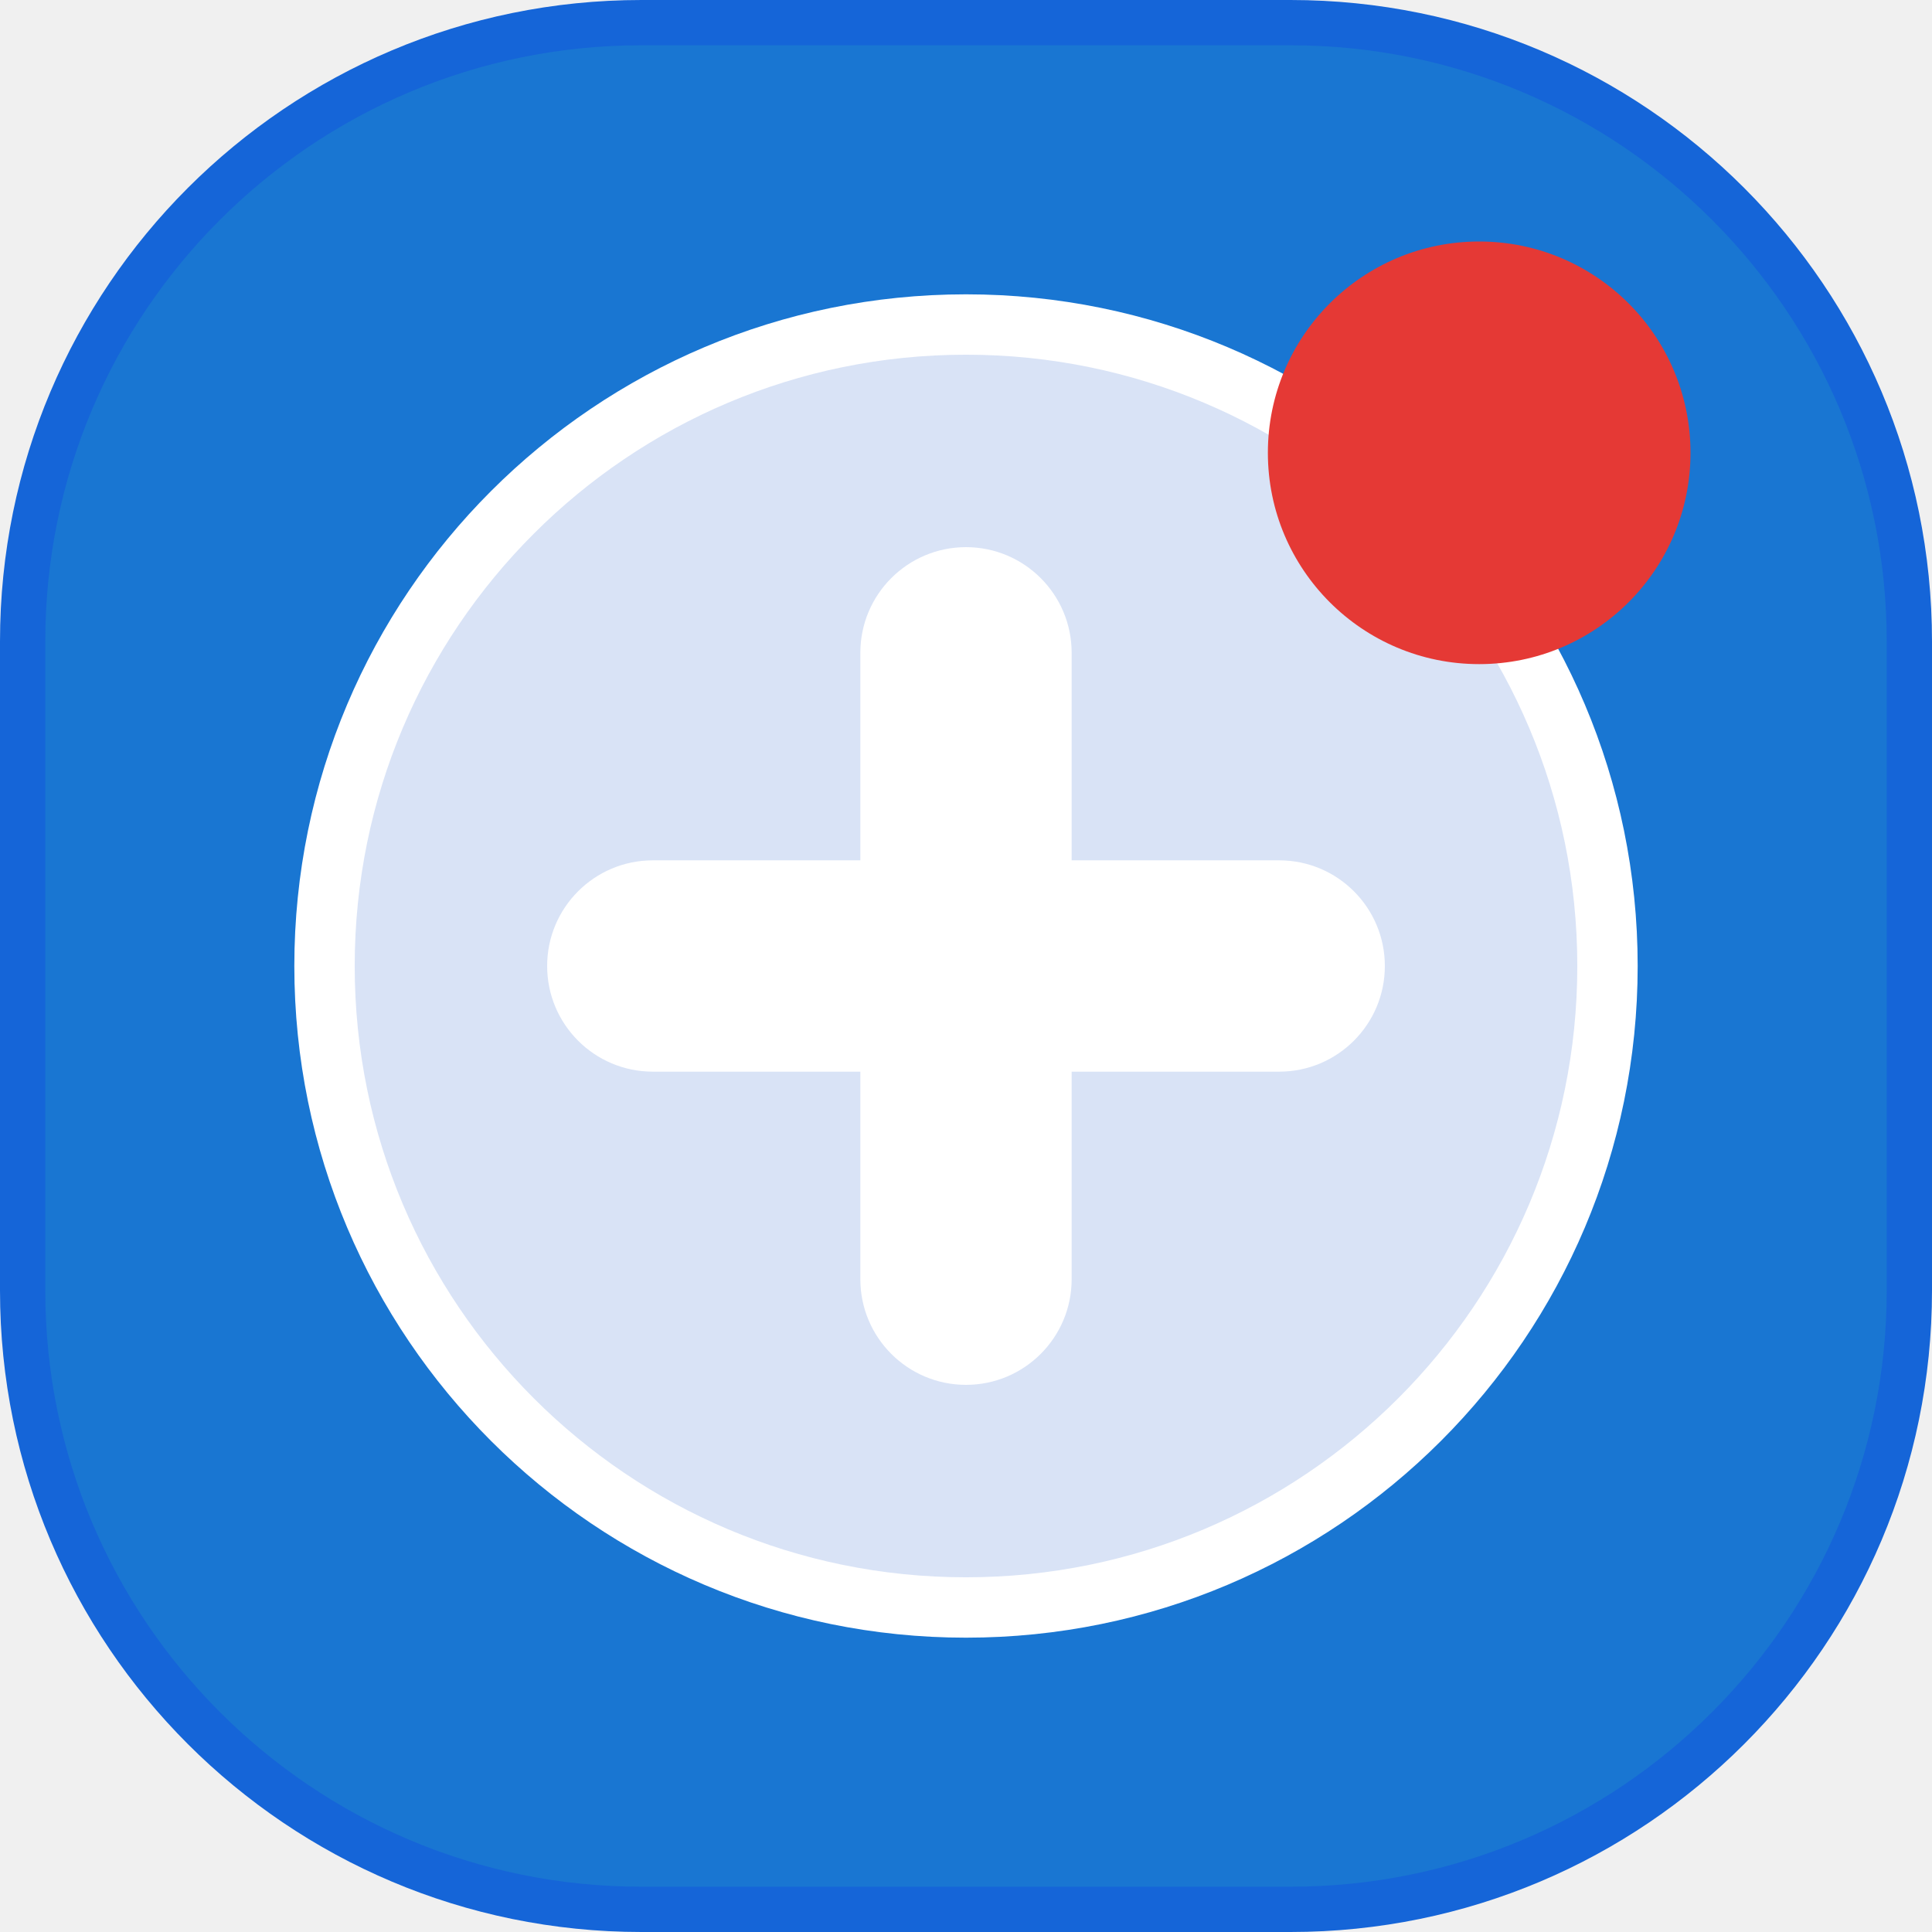
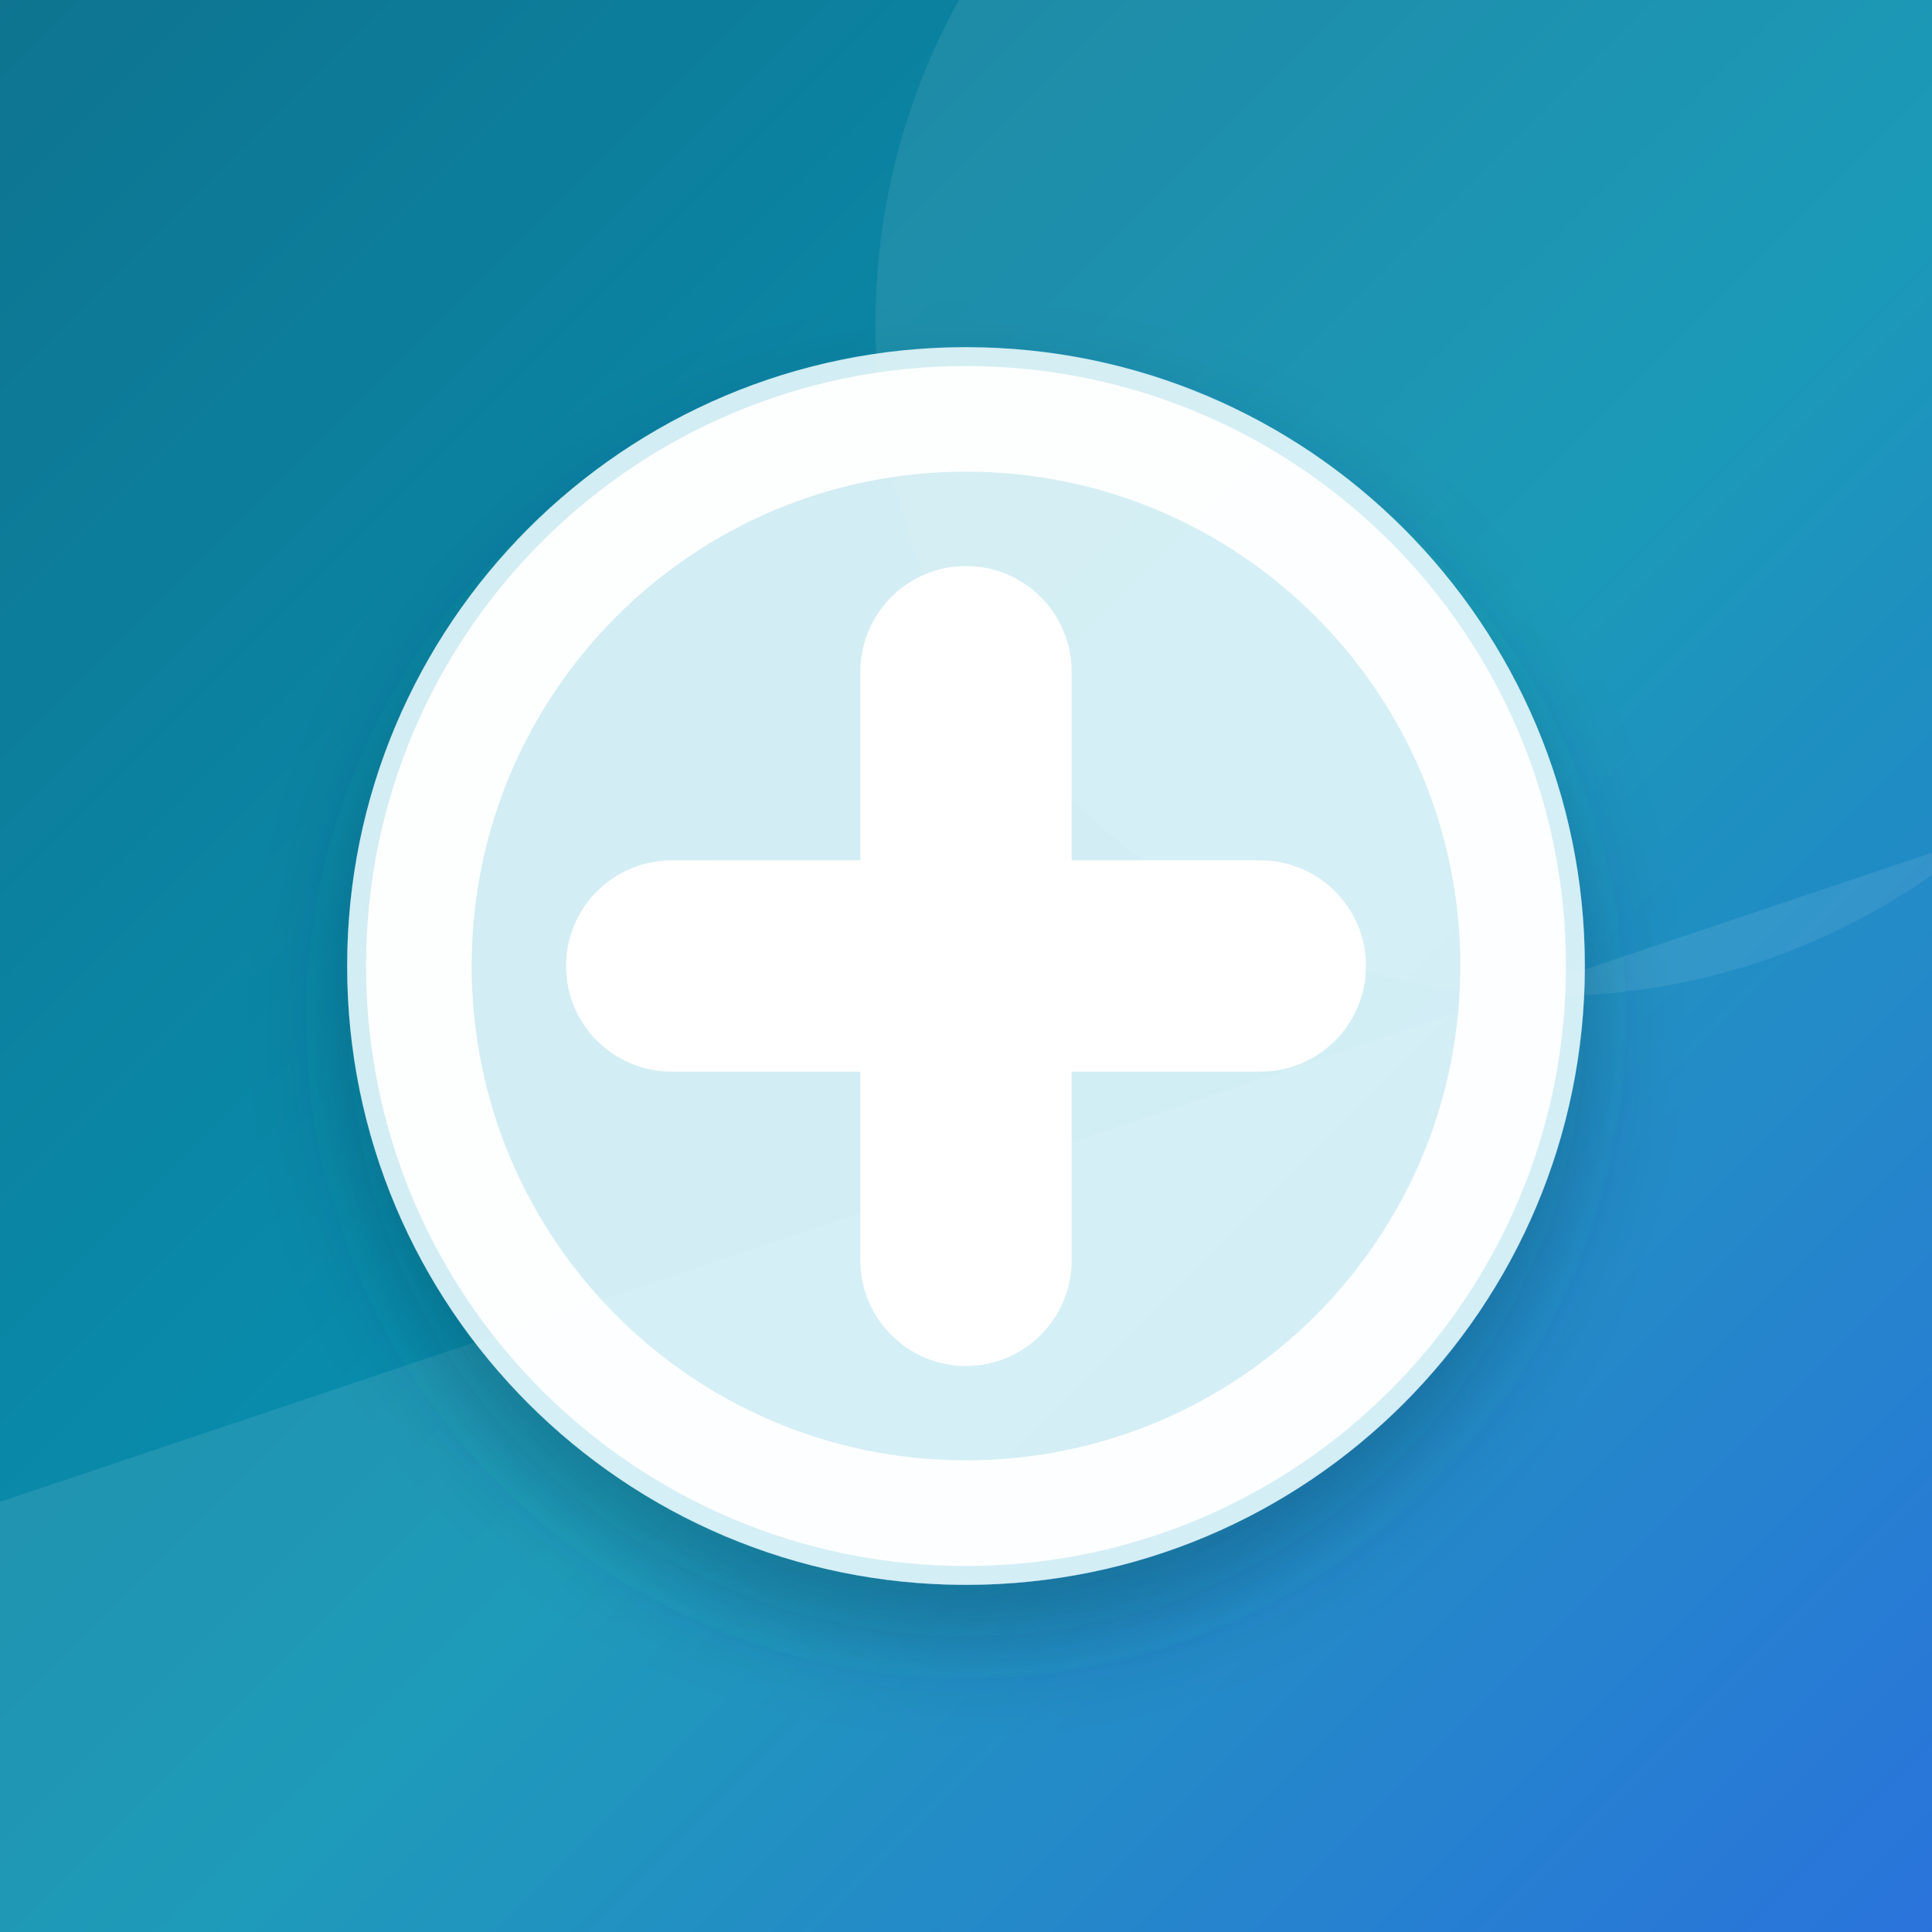
<svg xmlns="http://www.w3.org/2000/svg" viewBox="0 0 512 512" role="img" aria-label="Sampi Medline">
-   <rect x="0" y="0" width="512" height="512" rx="170" fill="#1565d8" />
-   <rect x="12" y="12" width="488" height="488" rx="158" fill="#1976d2" />
-   <circle cx="256" cy="256" r="170" fill="#d9e3f6" stroke="#ffffff" stroke-width="16" />
-   <rect x="228" y="145" width="56" height="222" rx="28" fill="#ffffff" />
-   <rect x="145" y="228" width="222" height="56" rx="28" fill="#ffffff" />
-   <circle cx="392" cy="120" r="56" fill="#e53935" />
+   <defs>
+     <linearGradient id="bg" x1="0" y1="0" x2="1" y2="1">
+       <stop offset="0" stop-color="#0e7490" />
+       <stop offset="0.55" stop-color="#0891b2" />
+       <stop offset="1" stop-color="#1565d8" />
+     </linearGradient>
+     <filter id="shadow" x="-30%" y="-30%" width="160%" height="160%">
+       <feDropShadow dx="0" dy="14" stdDeviation="12" flood-color="#043346" flood-opacity="0.34" />
+     </filter>
+   </defs>
+   <rect width="512" height="512" fill="url(#bg)" />
+   <path d="M0 398 L512 226 L512 512 L0 512 Z" fill="#ffffff" opacity="0.09" />
+   <circle cx="410" cy="86" r="178" fill="#ffffff" opacity="0.08" />
+   <circle cx="256" cy="256" r="164" fill="#e8f8fc" opacity="0.9" filter="url(#shadow)" />
+   <circle cx="256" cy="256" r="145" fill="none" stroke="#ffffff" stroke-width="28" opacity="0.95" />
+   <rect x="228" y="150" width="56" height="212" rx="28" fill="#ffffff" />
+   <rect x="150" y="228" width="212" height="56" rx="28" fill="#ffffff" />
</svg>
